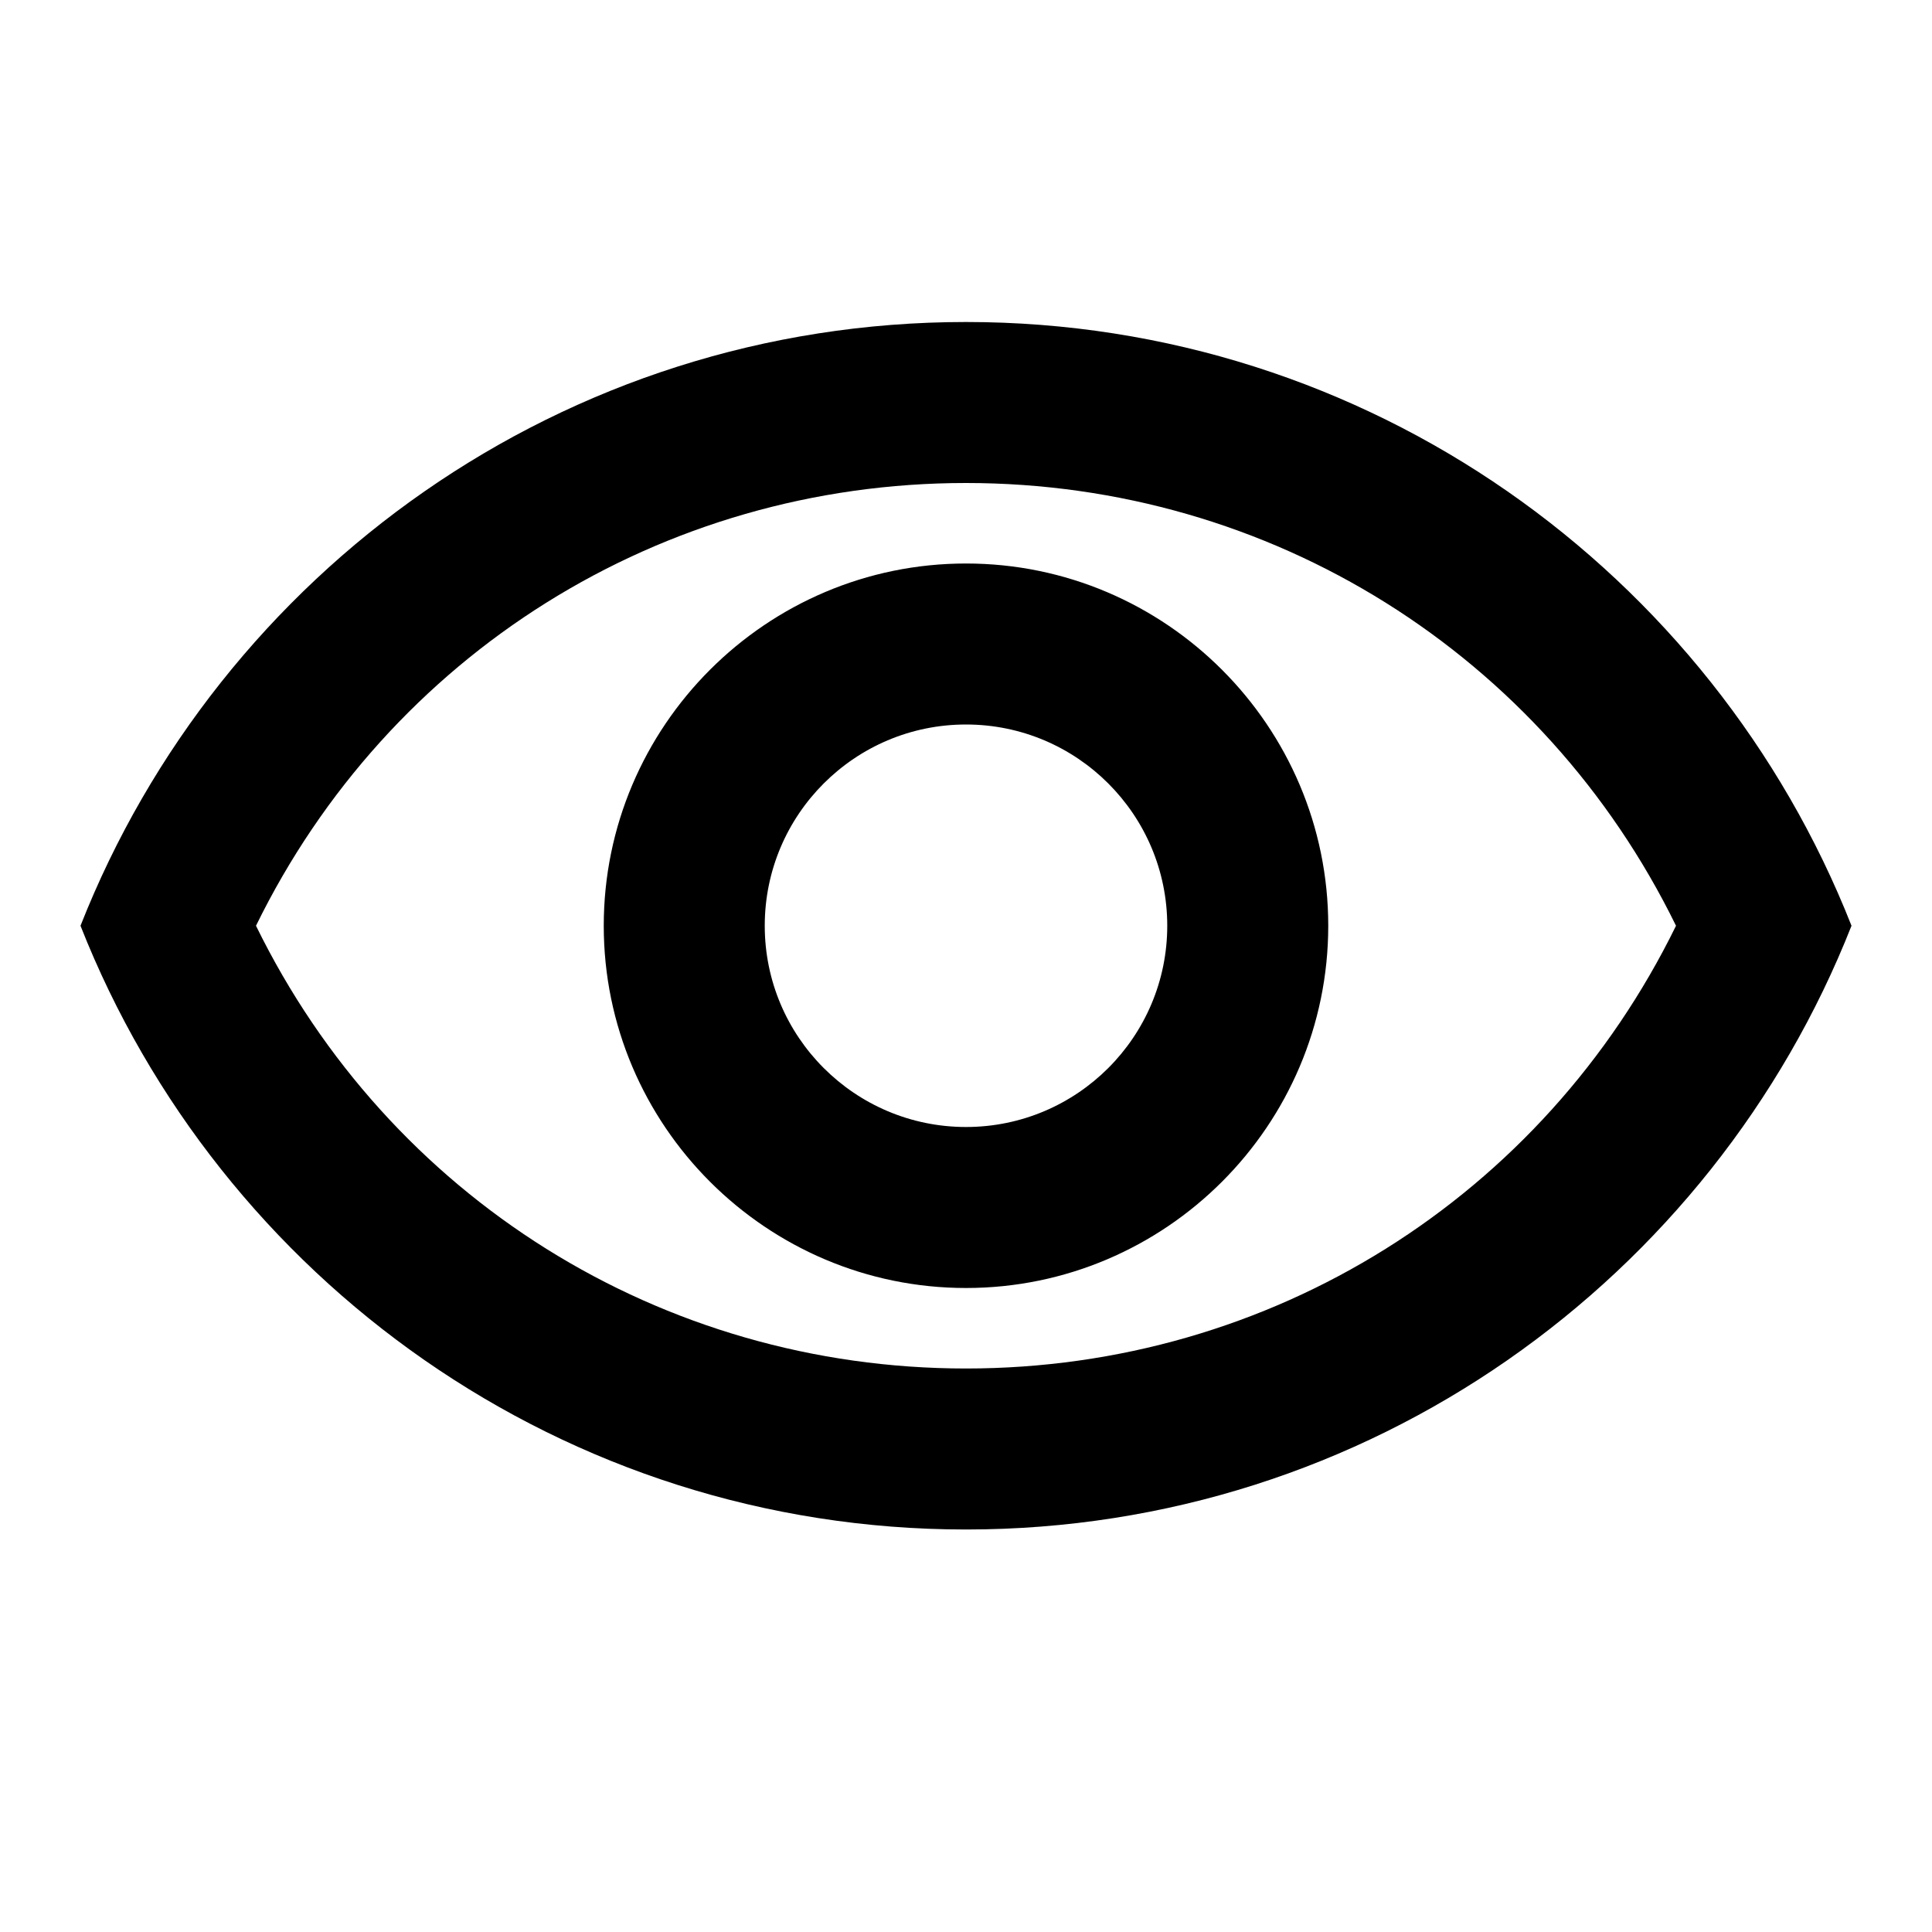
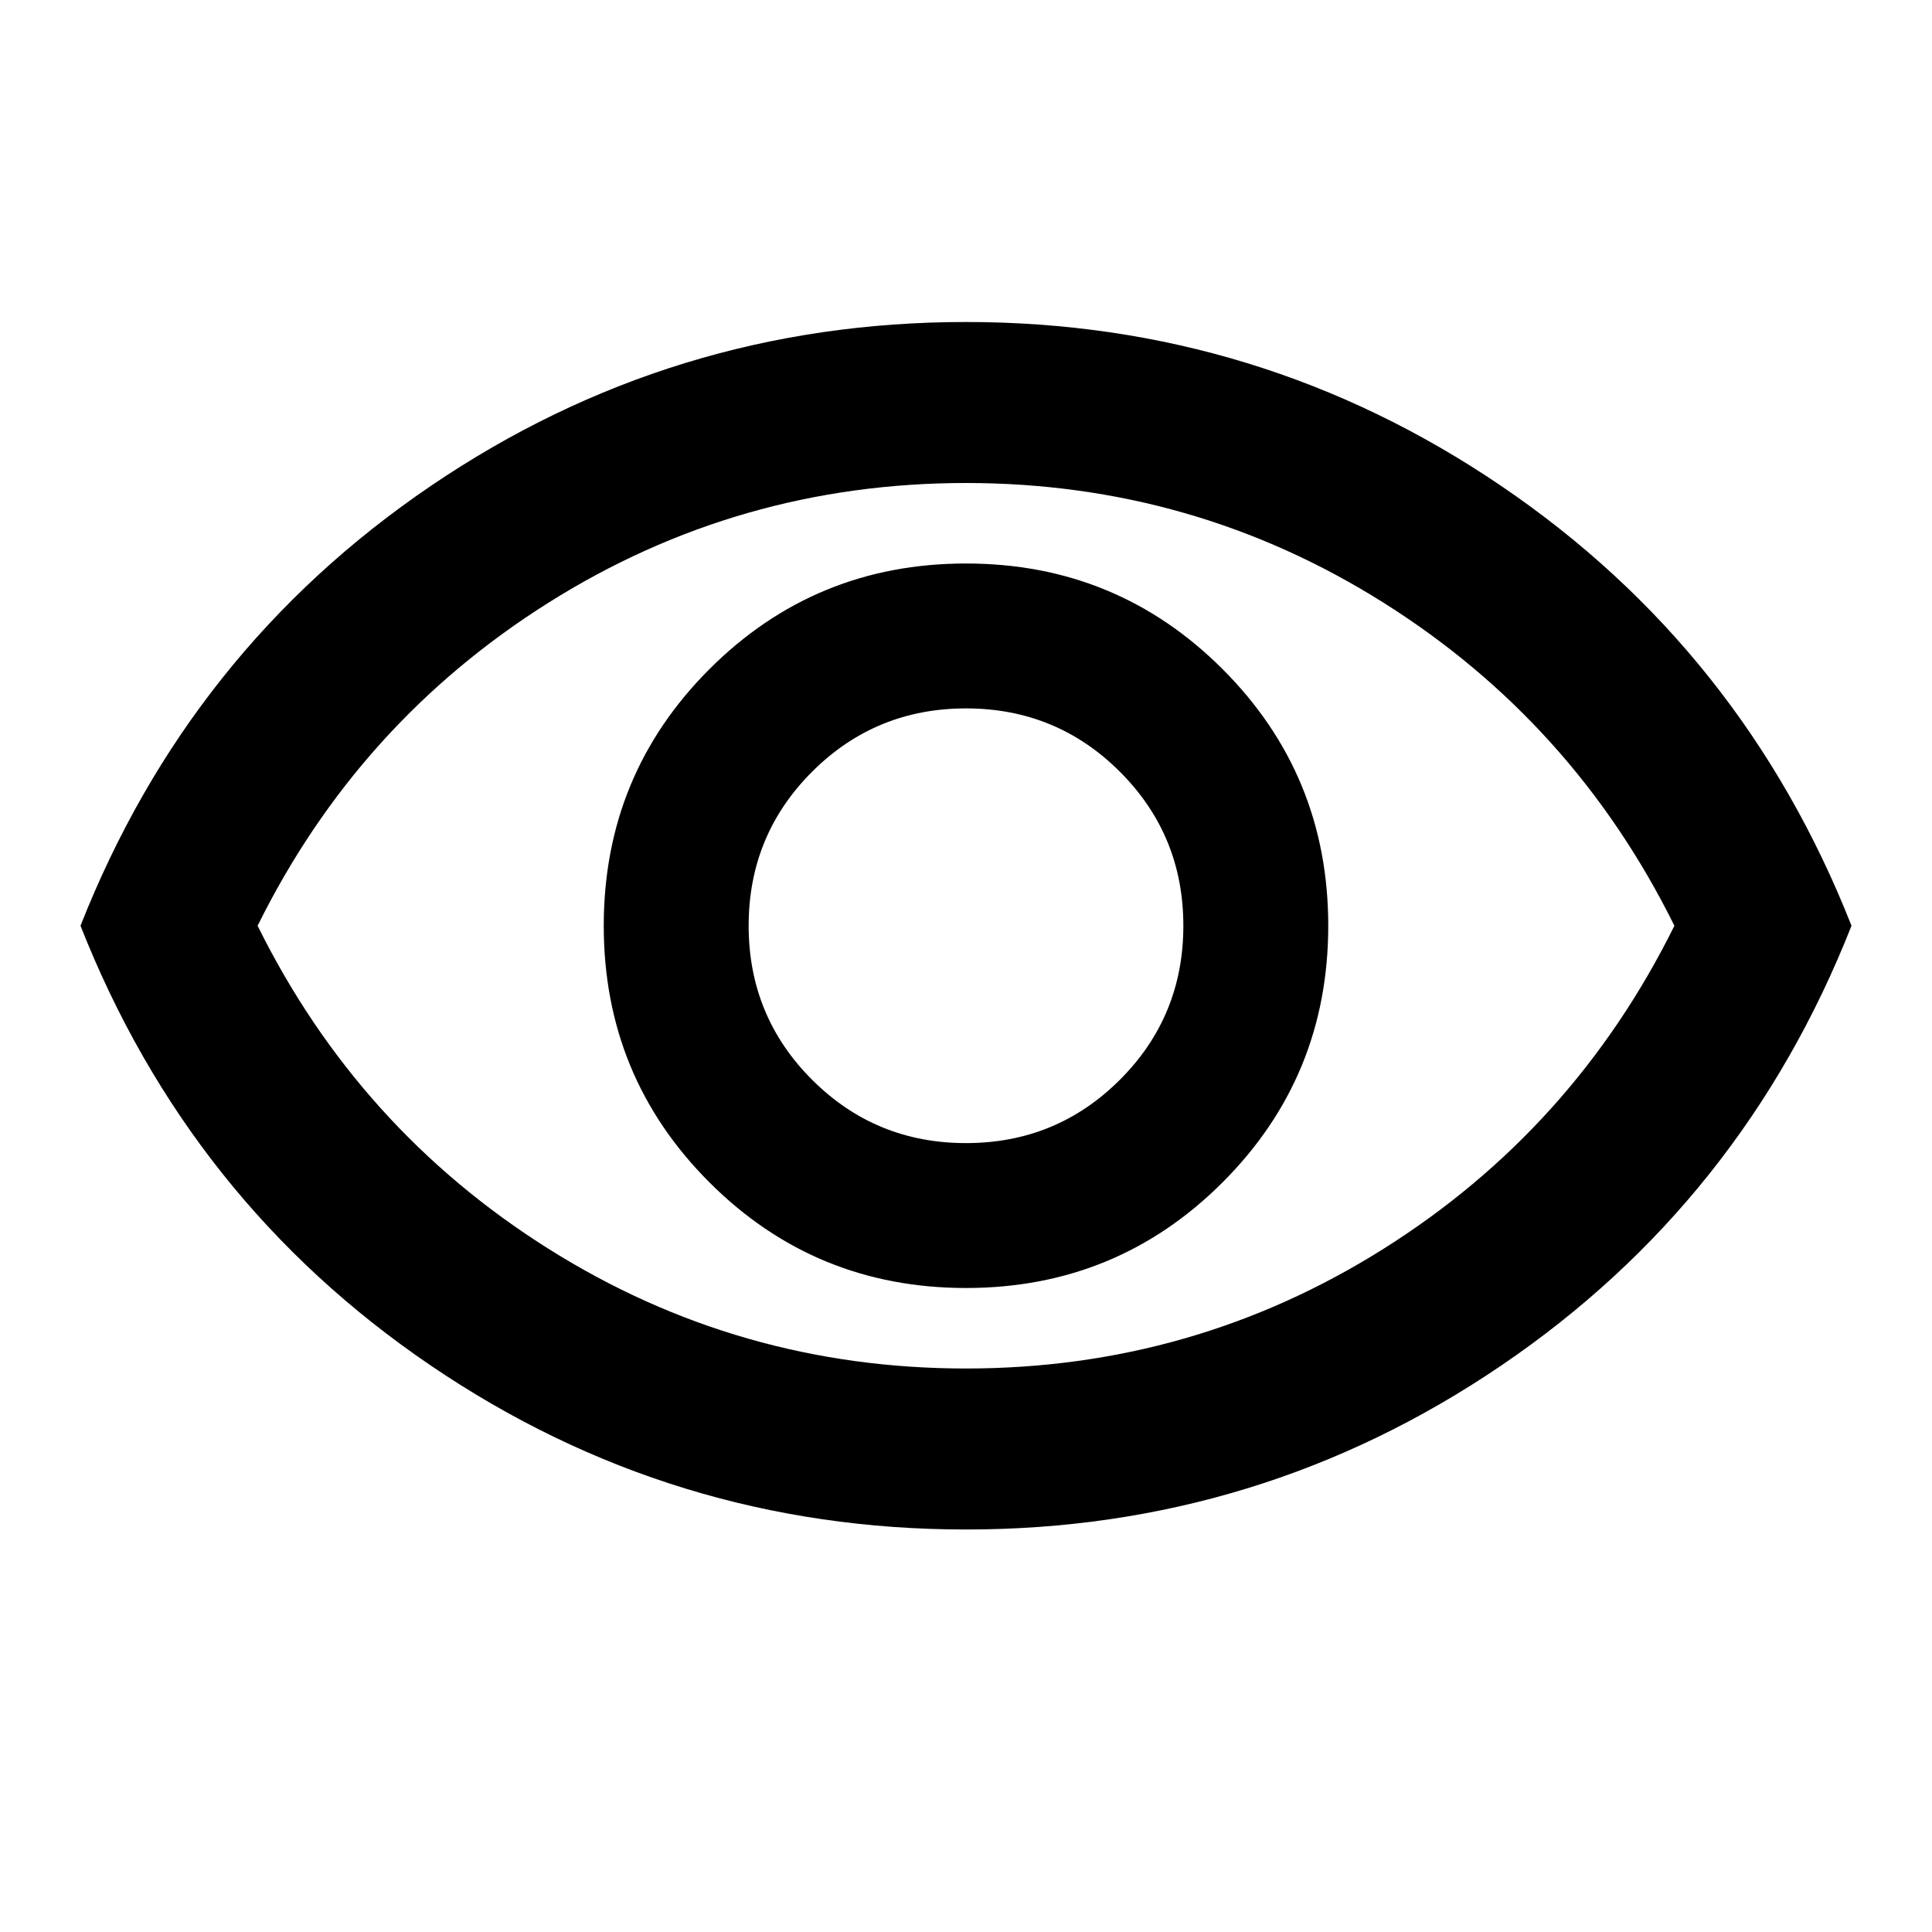
- <svg xmlns="http://www.w3.org/2000/svg" height="24" viewBox="0 0 24 24" width="24">
-   <path d="M0 0h24v24H0V0z" fill="none" />
-   <path d="M12 6c3.79 0 7.17 2.13 8.82 5.5C19.17 14.87 15.79 17 12 17s-7.17-2.13-8.82-5.5C4.83 8.13 8.21 6 12 6m0-2C7 4 2.73 7.11 1 11.5 2.73 15.89 7 19 12 19s9.27-3.11 11-7.5C21.27 7.11 17 4 12 4zm0 5c1.38 0 2.5 1.12 2.5 2.5S13.38 14 12 14s-2.5-1.12-2.5-2.5S10.62 9 12 9m0-2c-2.48 0-4.5 2.02-4.5 4.5S9.52 16 12 16s4.5-2.02 4.5-4.5S14.48 7 12 7z" />
+ <svg xmlns="http://www.w3.org/2000/svg" viewBox="0 -960 960 960">
+   <path d="M480-320q75 0 127.5-52.5T660-500q0-75-52.5-127.5T480-680q-75 0-127.5 52.5T300-500q0 75 52.5 127.5T480-320Zm0-72q-45 0-76.5-31.5T372-500q0-45 31.5-76.5T480-608q45 0 76.5 31.5T588-500q0 45-31.5 76.5T480-392Zm0 192q-146 0-266-81.5T40-500q54-137 174-218.5T480-800q146 0 266 81.5T920-500q-54 137-174 218.5T480-200Zm0-300Zm0 220q113 0 207.5-59.5T832-500q-50-101-144.5-160.5T480-720q-113 0-207.5 59.5T128-500q50 101 144.5 160.5T480-280Z" />
</svg>
